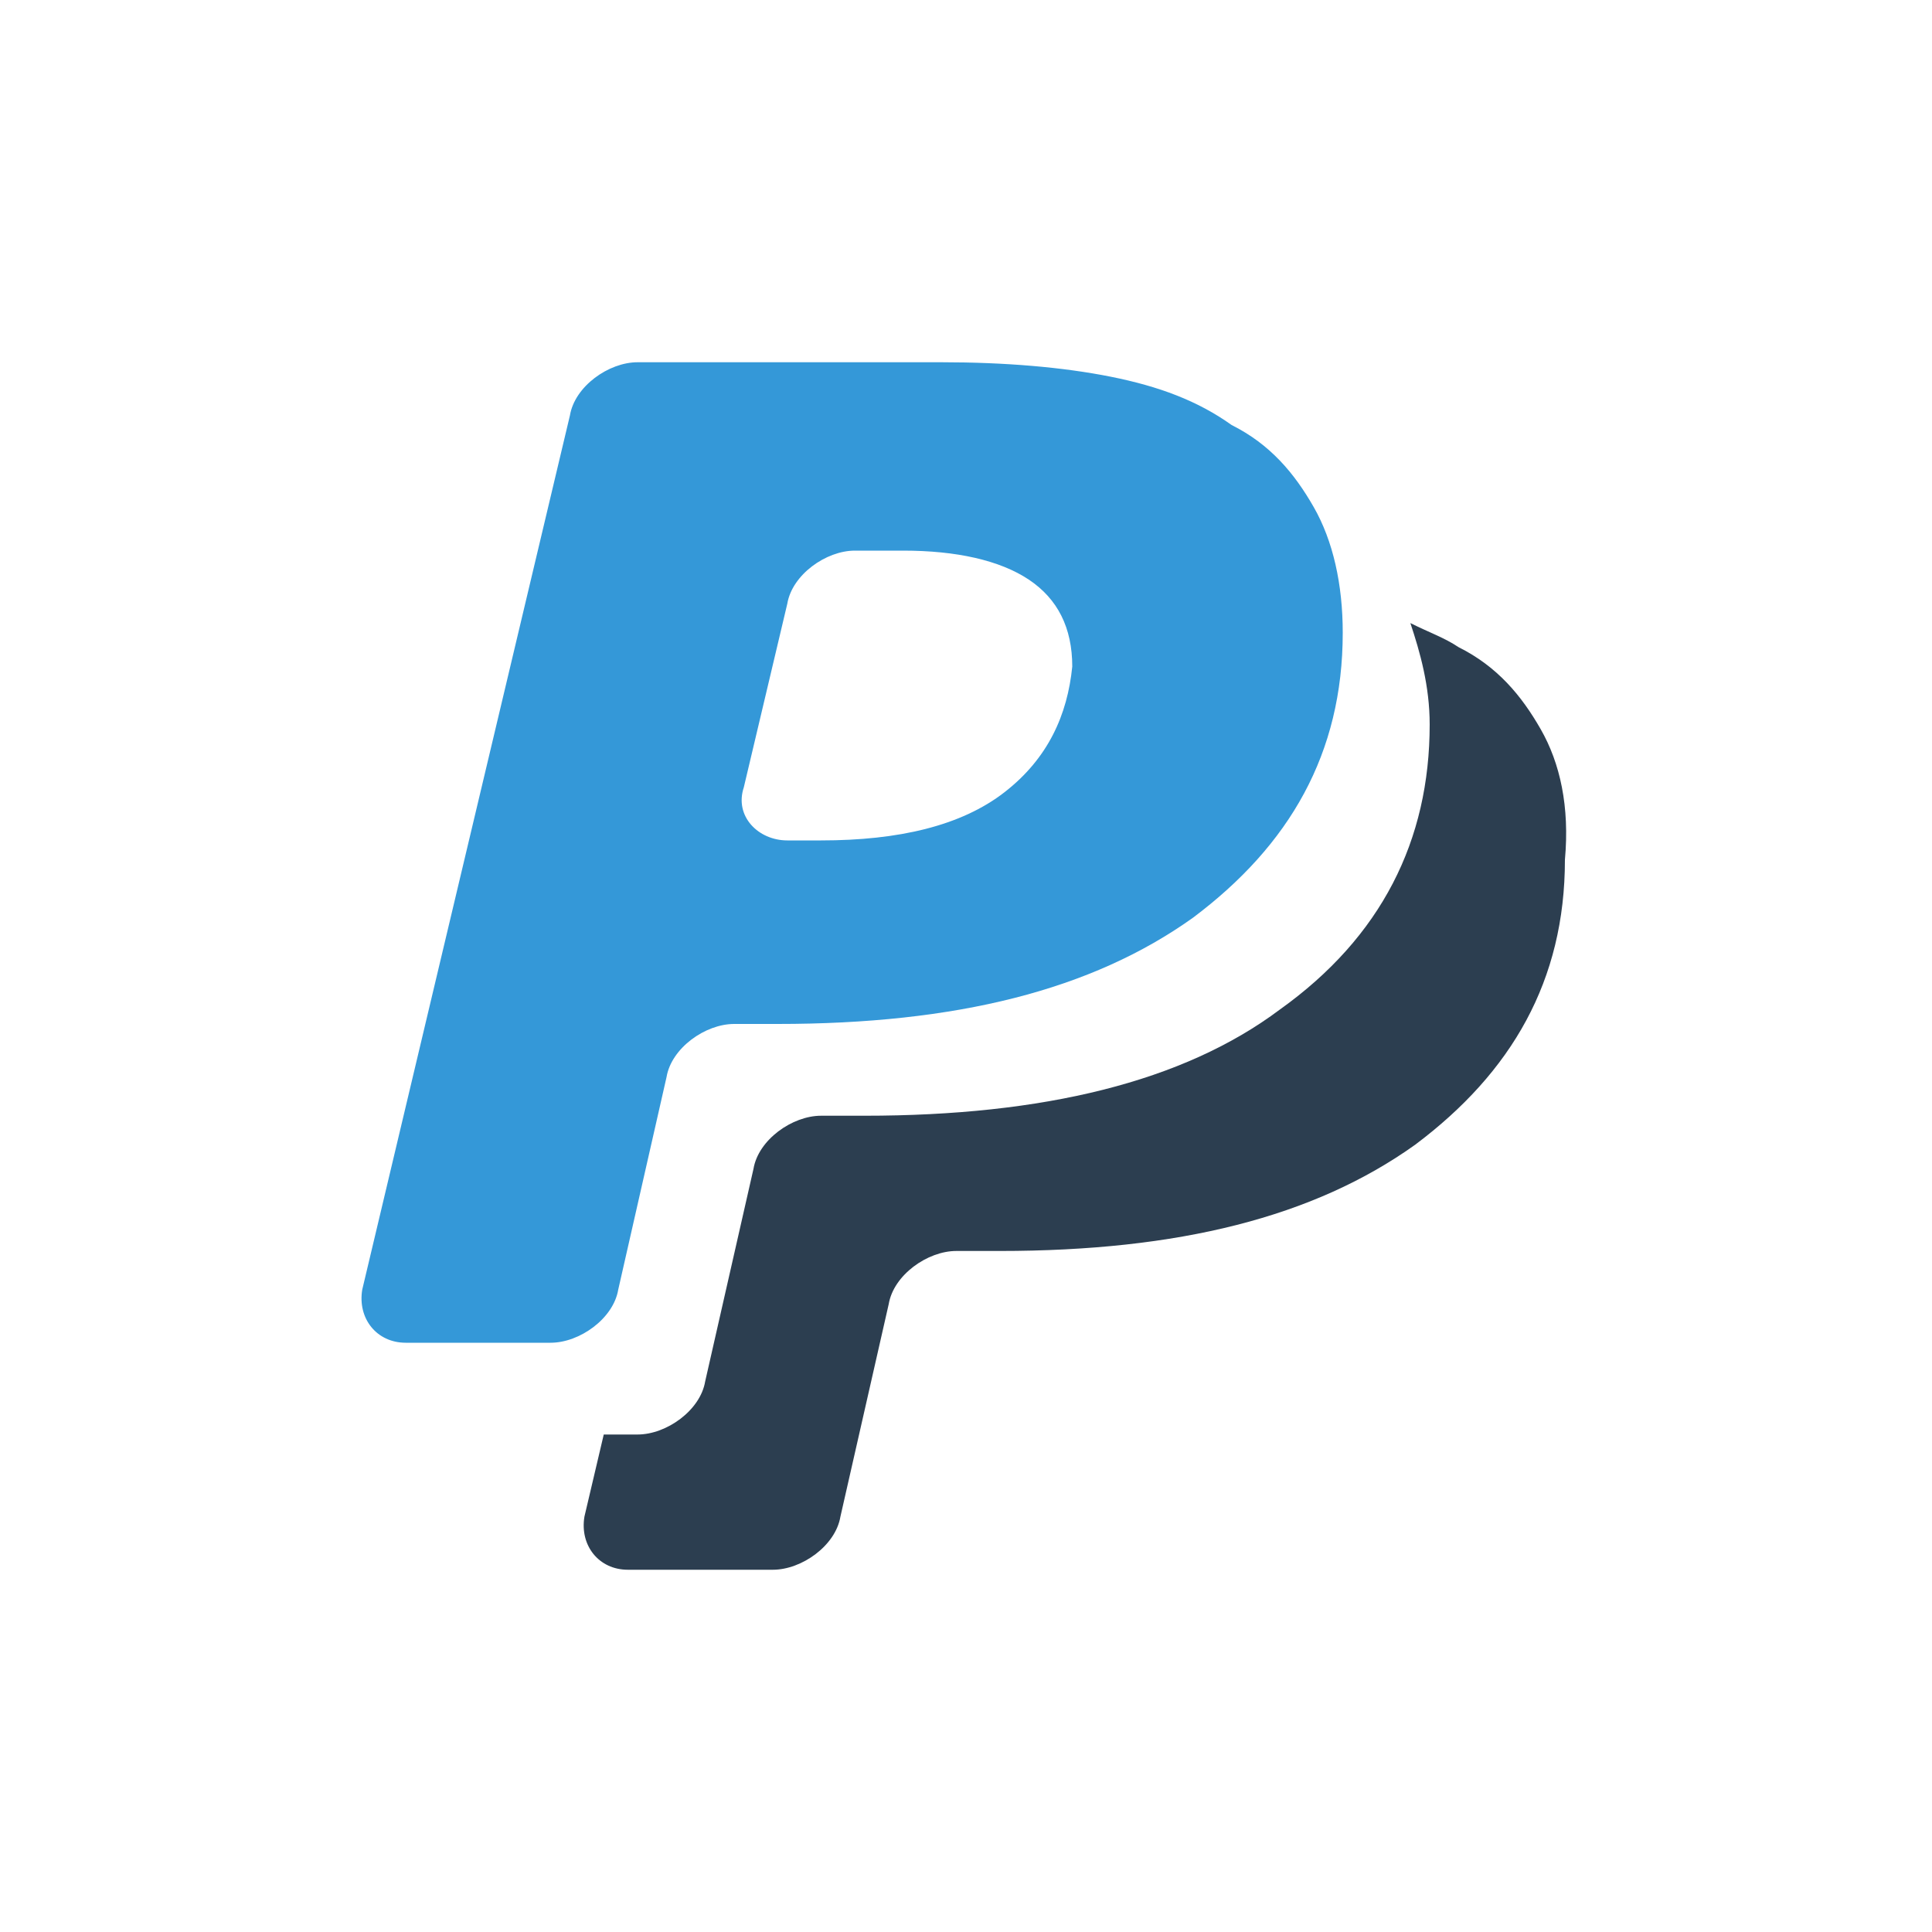
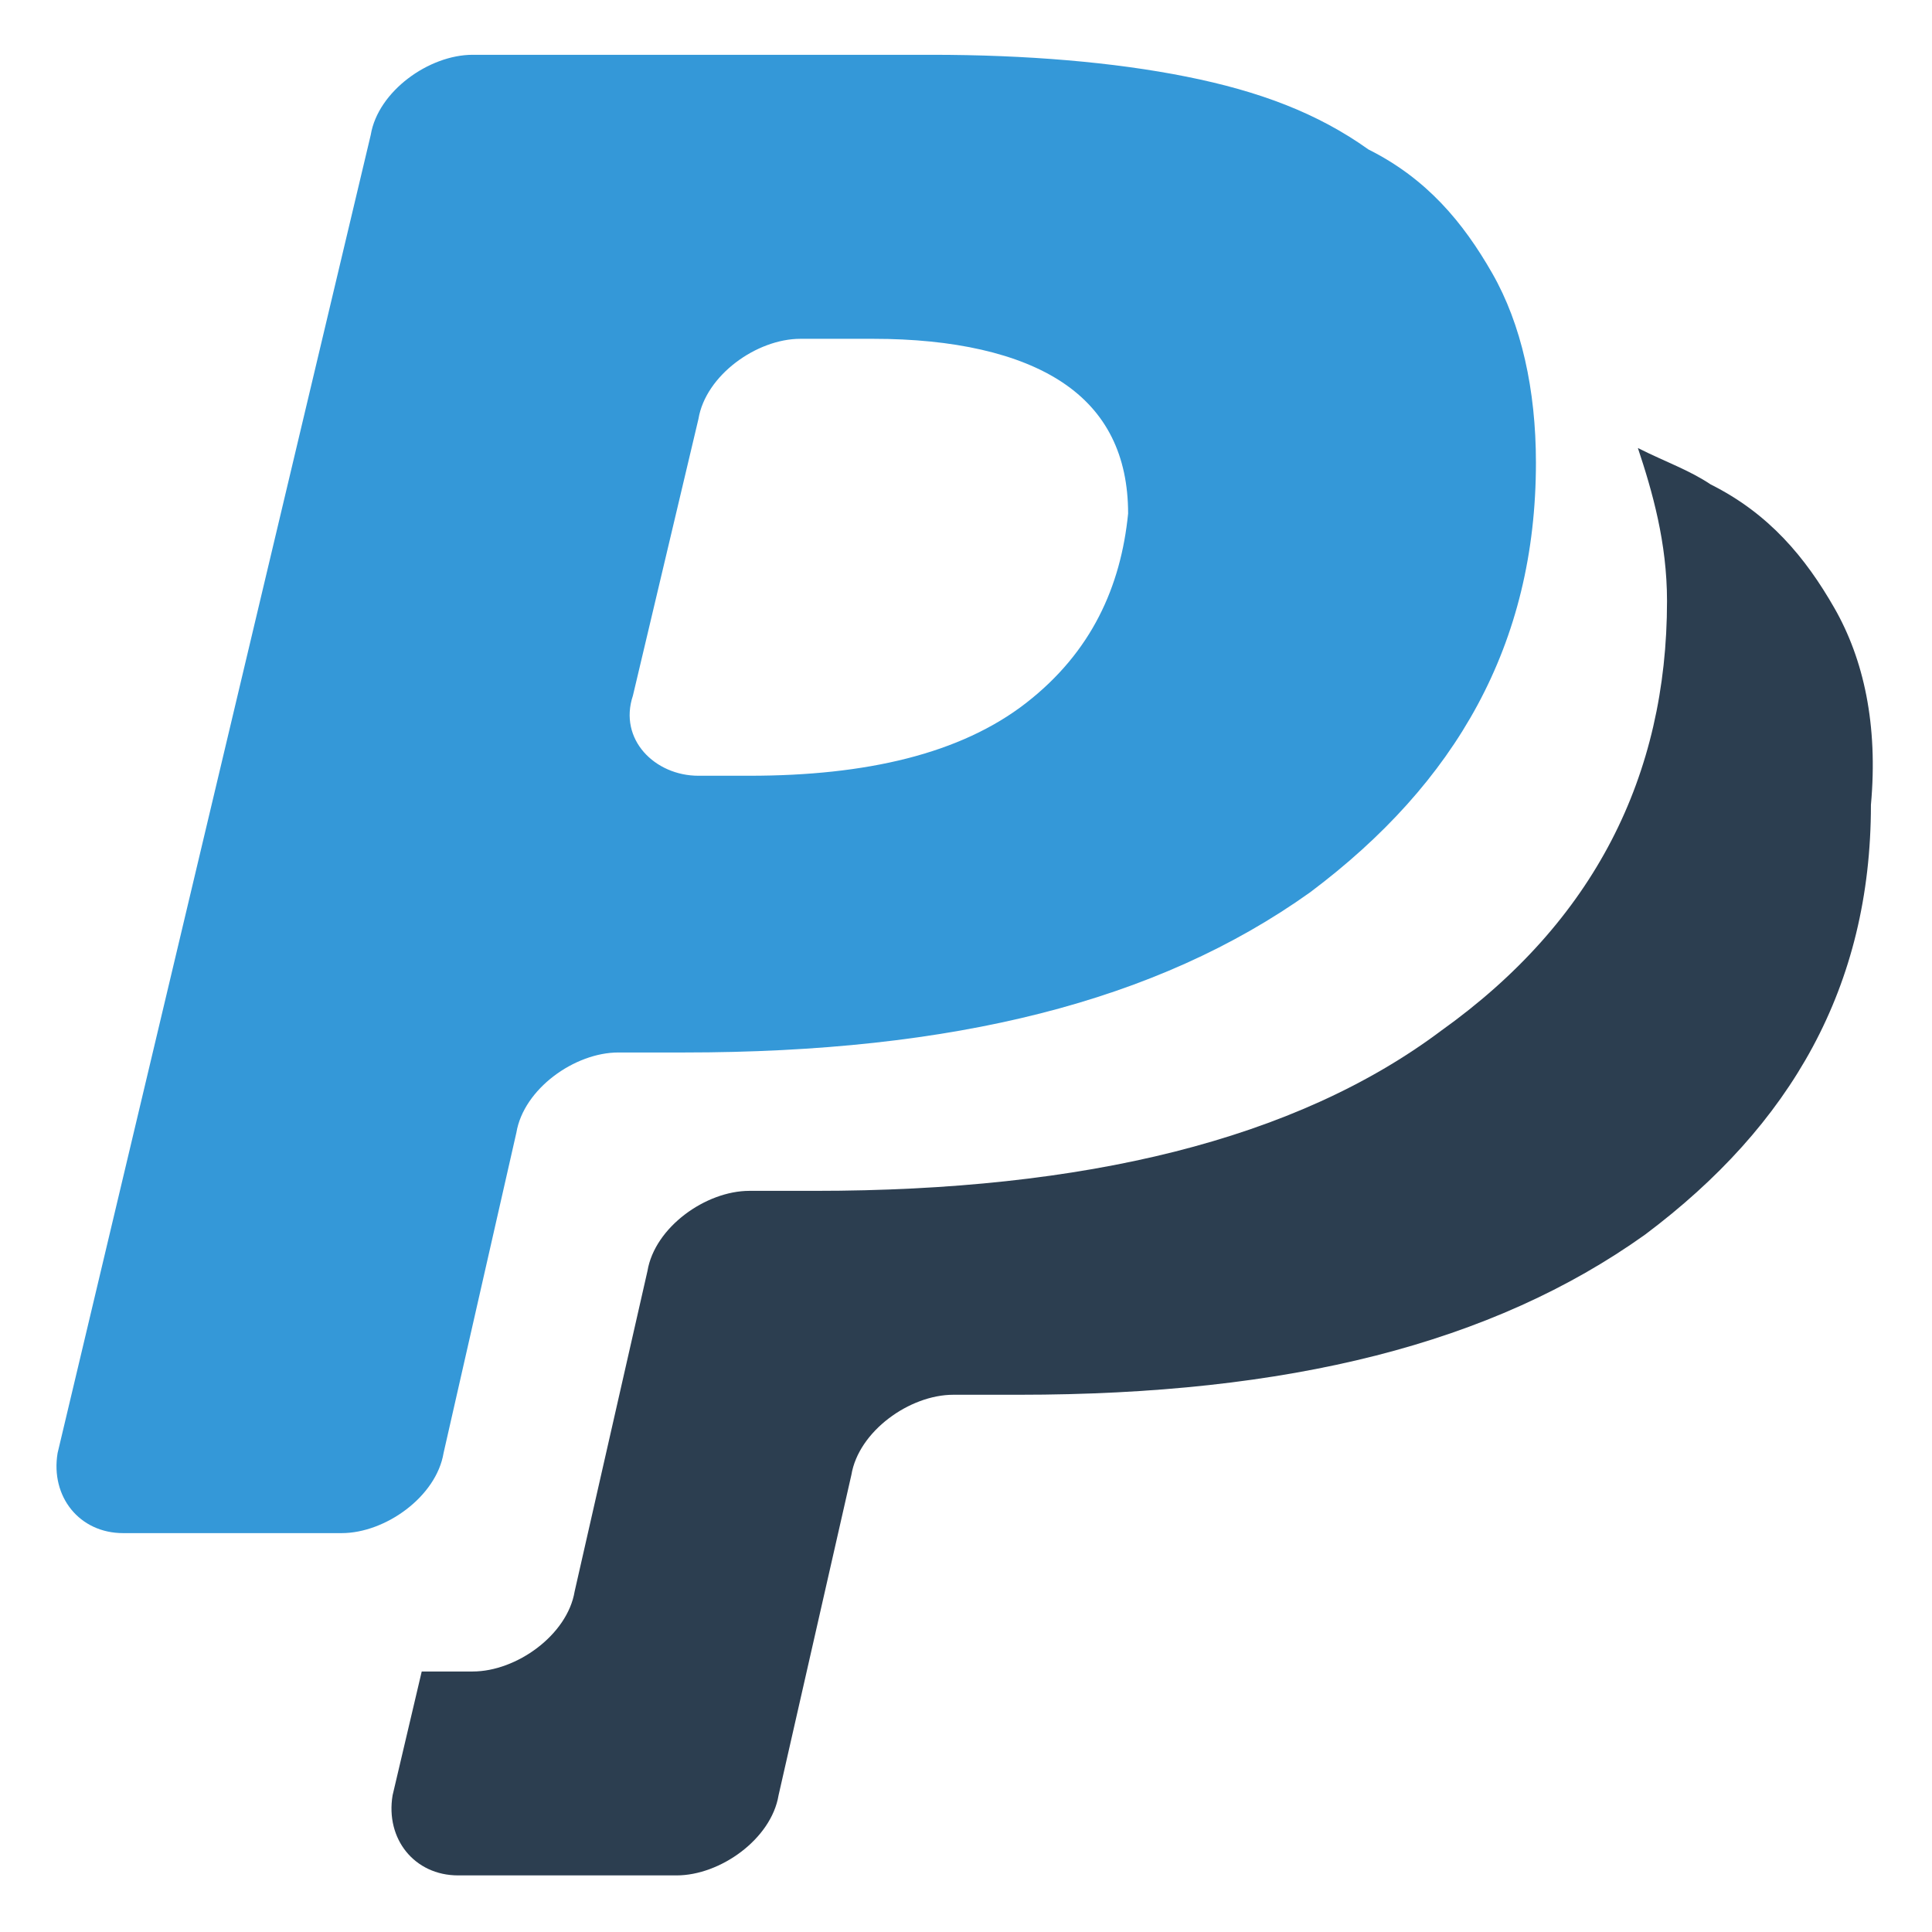
- <svg xmlns="http://www.w3.org/2000/svg" enable-background="new 0 0 40 40" version="1.1" viewBox="0 0 40 40" xml:space="preserve">
-   <g id="E-Com">
+ <svg xmlns="http://www.w3.org/2000/svg" enable-background="new 0 0 40 40" version="1.1" viewBox="0 0 256 256" xml:space="preserve" id="svg45" width="256" height="256">
+   <defs id="defs49" />
+   <g id="E-Com" transform="matrix(9.649583,0,0,9.649583,-64.73941,-65.11144)">
    <g id="CVC_5_" />
    <g id="Mastercard_5_" />
    <g id="Visa_6_" />
    <g id="Discover" />
    <g id="Amex_3_" />
    <g id="Bitcoin_3_" />
    <g id="Google_Wallet_5_" />
    <g id="PayPal_3_">
      <g id="PayPal">
-         <g>
-           <path clip-rule="evenodd" d="M31.9,15.1c-0.4-0.7-0.9-1.3-1.7-1.7c-0.3-0.2-0.6-0.3-1-0.5      c0.2,0.6,0.4,1.3,0.4,2.1c0,2.4-1,4.4-3.1,5.9c-2,1.5-4.9,2.2-8.6,2.2h-0.9c-0.6,0-1.3,0.5-1.4,1.1l-1,4.4      c-0.1,0.6-0.8,1.1-1.4,1.1h-0.7l-0.4,1.7c-0.1,0.6,0.3,1.1,0.9,1.1h3c0.6,0,1.3-0.5,1.4-1.1l1-4.4c0.1-0.6,0.8-1.1,1.4-1.1h0.9      c3.7,0,6.5-0.7,8.6-2.2c2-1.5,3.1-3.4,3.1-5.9C32.5,16.7,32.3,15.8,31.9,15.1z" fill="#2C3E50" fill-rule="evenodd" />
+         <g id="g11">
+           <path d="m 31.9,15.1 c -0.4,-0.7 -0.9,-1.3 -1.7,-1.7 -0.3,-0.2 -0.6,-0.3 -1,-0.5 0.2,0.6 0.4,1.3 0.4,2.1 0,2.4 -1,4.4 -3.1,5.9 -2,1.5 -4.9,2.2 -8.6,2.2 H 17 c -0.6,0 -1.3,0.5 -1.4,1.1 l -1,4.4 c -0.1,0.6 -0.8,1.1 -1.4,1.1 h -0.7 l -0.4,1.7 C 12,32 12.4,32.5 13,32.5 h 3 c 0.6,0 1.3,-0.5 1.4,-1.1 l 1,-4.4 c 0.1,-0.6 0.8,-1.1 1.4,-1.1 h 0.9 c 3.7,0 6.5,-0.7 8.6,-2.2 2,-1.5 3.1,-3.4 3.1,-5.9 0.1,-1.1 -0.1,-2 -0.5,-2.7 z" id="path9" style="clip-rule:evenodd;fill:#2c3e50;fill-rule:evenodd" />
        </g>
      </g>
      <g id="PayPal_1_">
-         <g>
-           <path clip-rule="evenodd" d="M27.2,10.5c-0.4-0.7-0.9-1.3-1.7-1.7C24.8,8.3,24,8,23,7.8      c-1-0.2-2.2-0.3-3.5-0.3h-6.3c-0.6,0-1.3,0.5-1.4,1.1L7.5,26.7c-0.1,0.6,0.3,1.1,0.9,1.1h3c0.6,0,1.3-0.5,1.4-1.1l1-4.4      c0.1-0.6,0.8-1.1,1.4-1.1h0.9c3.7,0,6.5-0.7,8.6-2.2c2-1.5,3.1-3.4,3.1-5.9C27.8,12.1,27.6,11.2,27.2,10.5z M20.8,16.4      c-0.9,0.7-2.2,1-3.8,1h-0.7c-0.6,0-1.1-0.5-0.9-1.1l0.9-3.8c0.1-0.6,0.8-1.1,1.4-1.1h1c1.1,0,2,0.2,2.6,0.6      c0.6,0.4,0.9,1,0.9,1.8C22.1,14.8,21.7,15.7,20.8,16.4z" fill="#3498D8" fill-rule="evenodd" />
+         <g id="g16">
+           <path d="M 27.2,10.5 C 26.8,9.8 26.3,9.2 25.5,8.8 24.8,8.3 24,8 23,7.8 22,7.6 20.8,7.5 19.5,7.5 H 13.2 C 12.6,7.5 11.9,8 11.8,8.6 L 7.5,26.7 c -0.1,0.6 0.3,1.1 0.9,1.1 h 3 c 0.6,0 1.3,-0.5 1.4,-1.1 l 1,-4.4 c 0.1,-0.6 0.8,-1.1 1.4,-1.1 h 0.9 c 3.7,0 6.5,-0.7 8.6,-2.2 2,-1.5 3.1,-3.4 3.1,-5.9 0,-1 -0.2,-1.9 -0.6,-2.6 z m -6.4,5.9 c -0.9,0.7 -2.2,1 -3.8,1 h -0.7 c -0.6,0 -1.1,-0.5 -0.9,-1.1 l 0.9,-3.8 c 0.1,-0.6 0.8,-1.1 1.4,-1.1 h 1 c 1.1,0 2,0.2 2.6,0.6 0.6,0.4 0.9,1 0.9,1.8 -0.1,1 -0.5,1.9 -1.4,2.6 z" id="path14" style="clip-rule:evenodd;fill:#3498d8;fill-rule:evenodd" />
        </g>
      </g>
    </g>
    <g id="Square_Payment_1_" />
    <g id="Shop_5_" />
    <g id="Postage" />
    <g id="Package_7_" />
    <g id="Discount_3_" />
    <g id="Earth_3_" />
    <g id="Barcode_3_" />
    <g id="Cart_Plus_6_" />
    <g id="Cart_Minus_6_" />
    <g id="Cart_4_" />
    <g id="Receipt_5_" />
    <g id="Truck_9_" />
    <g id="Calculator_6_" />
    <g id="Euro_Symbol" />
    <g id="Cent_Symbol" />
    <g id="Dollar_Symbol" />
    <g id="Pound_Symbol" />
    <g id="Bank_5_" />
    <g id="Wallet_3_" />
    <g id="Coins_6_" />
    <g id="Bills_6_" />
    <g id="Dollar_Alt" />
    <g id="Dollar" />
  </g>
-   <g id="Lockup" />
+   <g id="Lockup" transform="matrix(9.649583,0,0,9.649583,-64.73941,-65.11144)" />
</svg>
